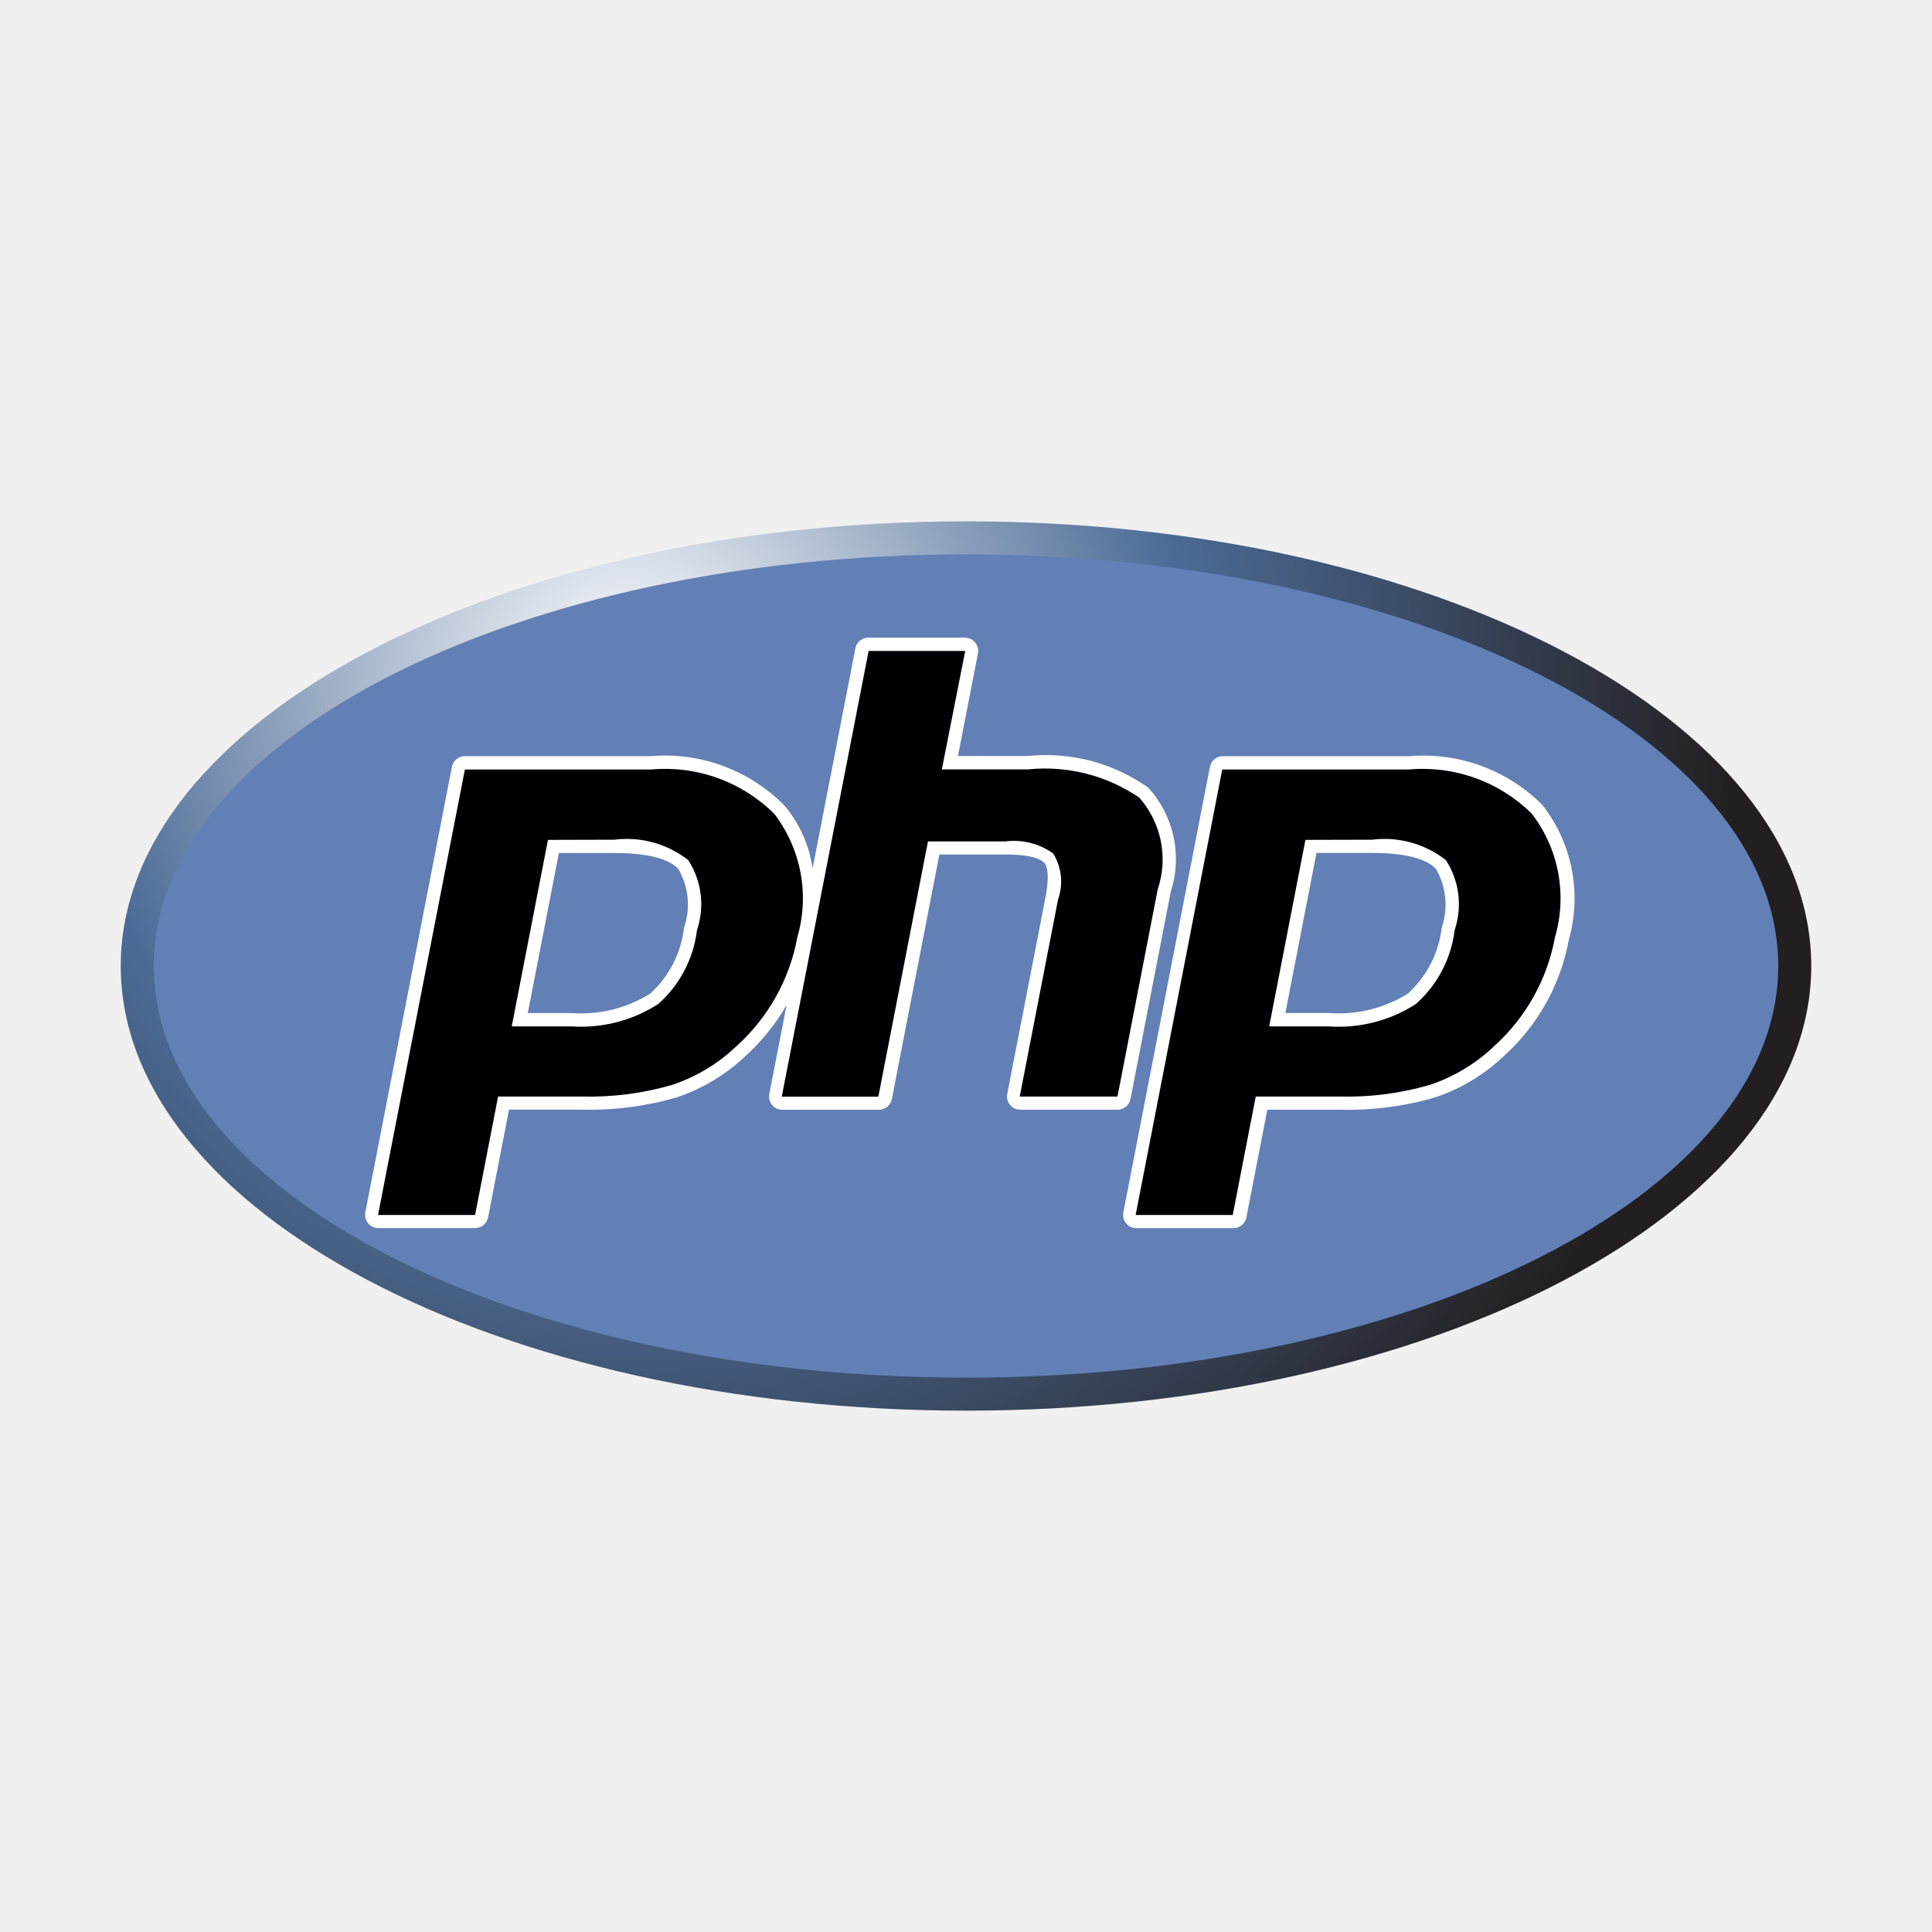
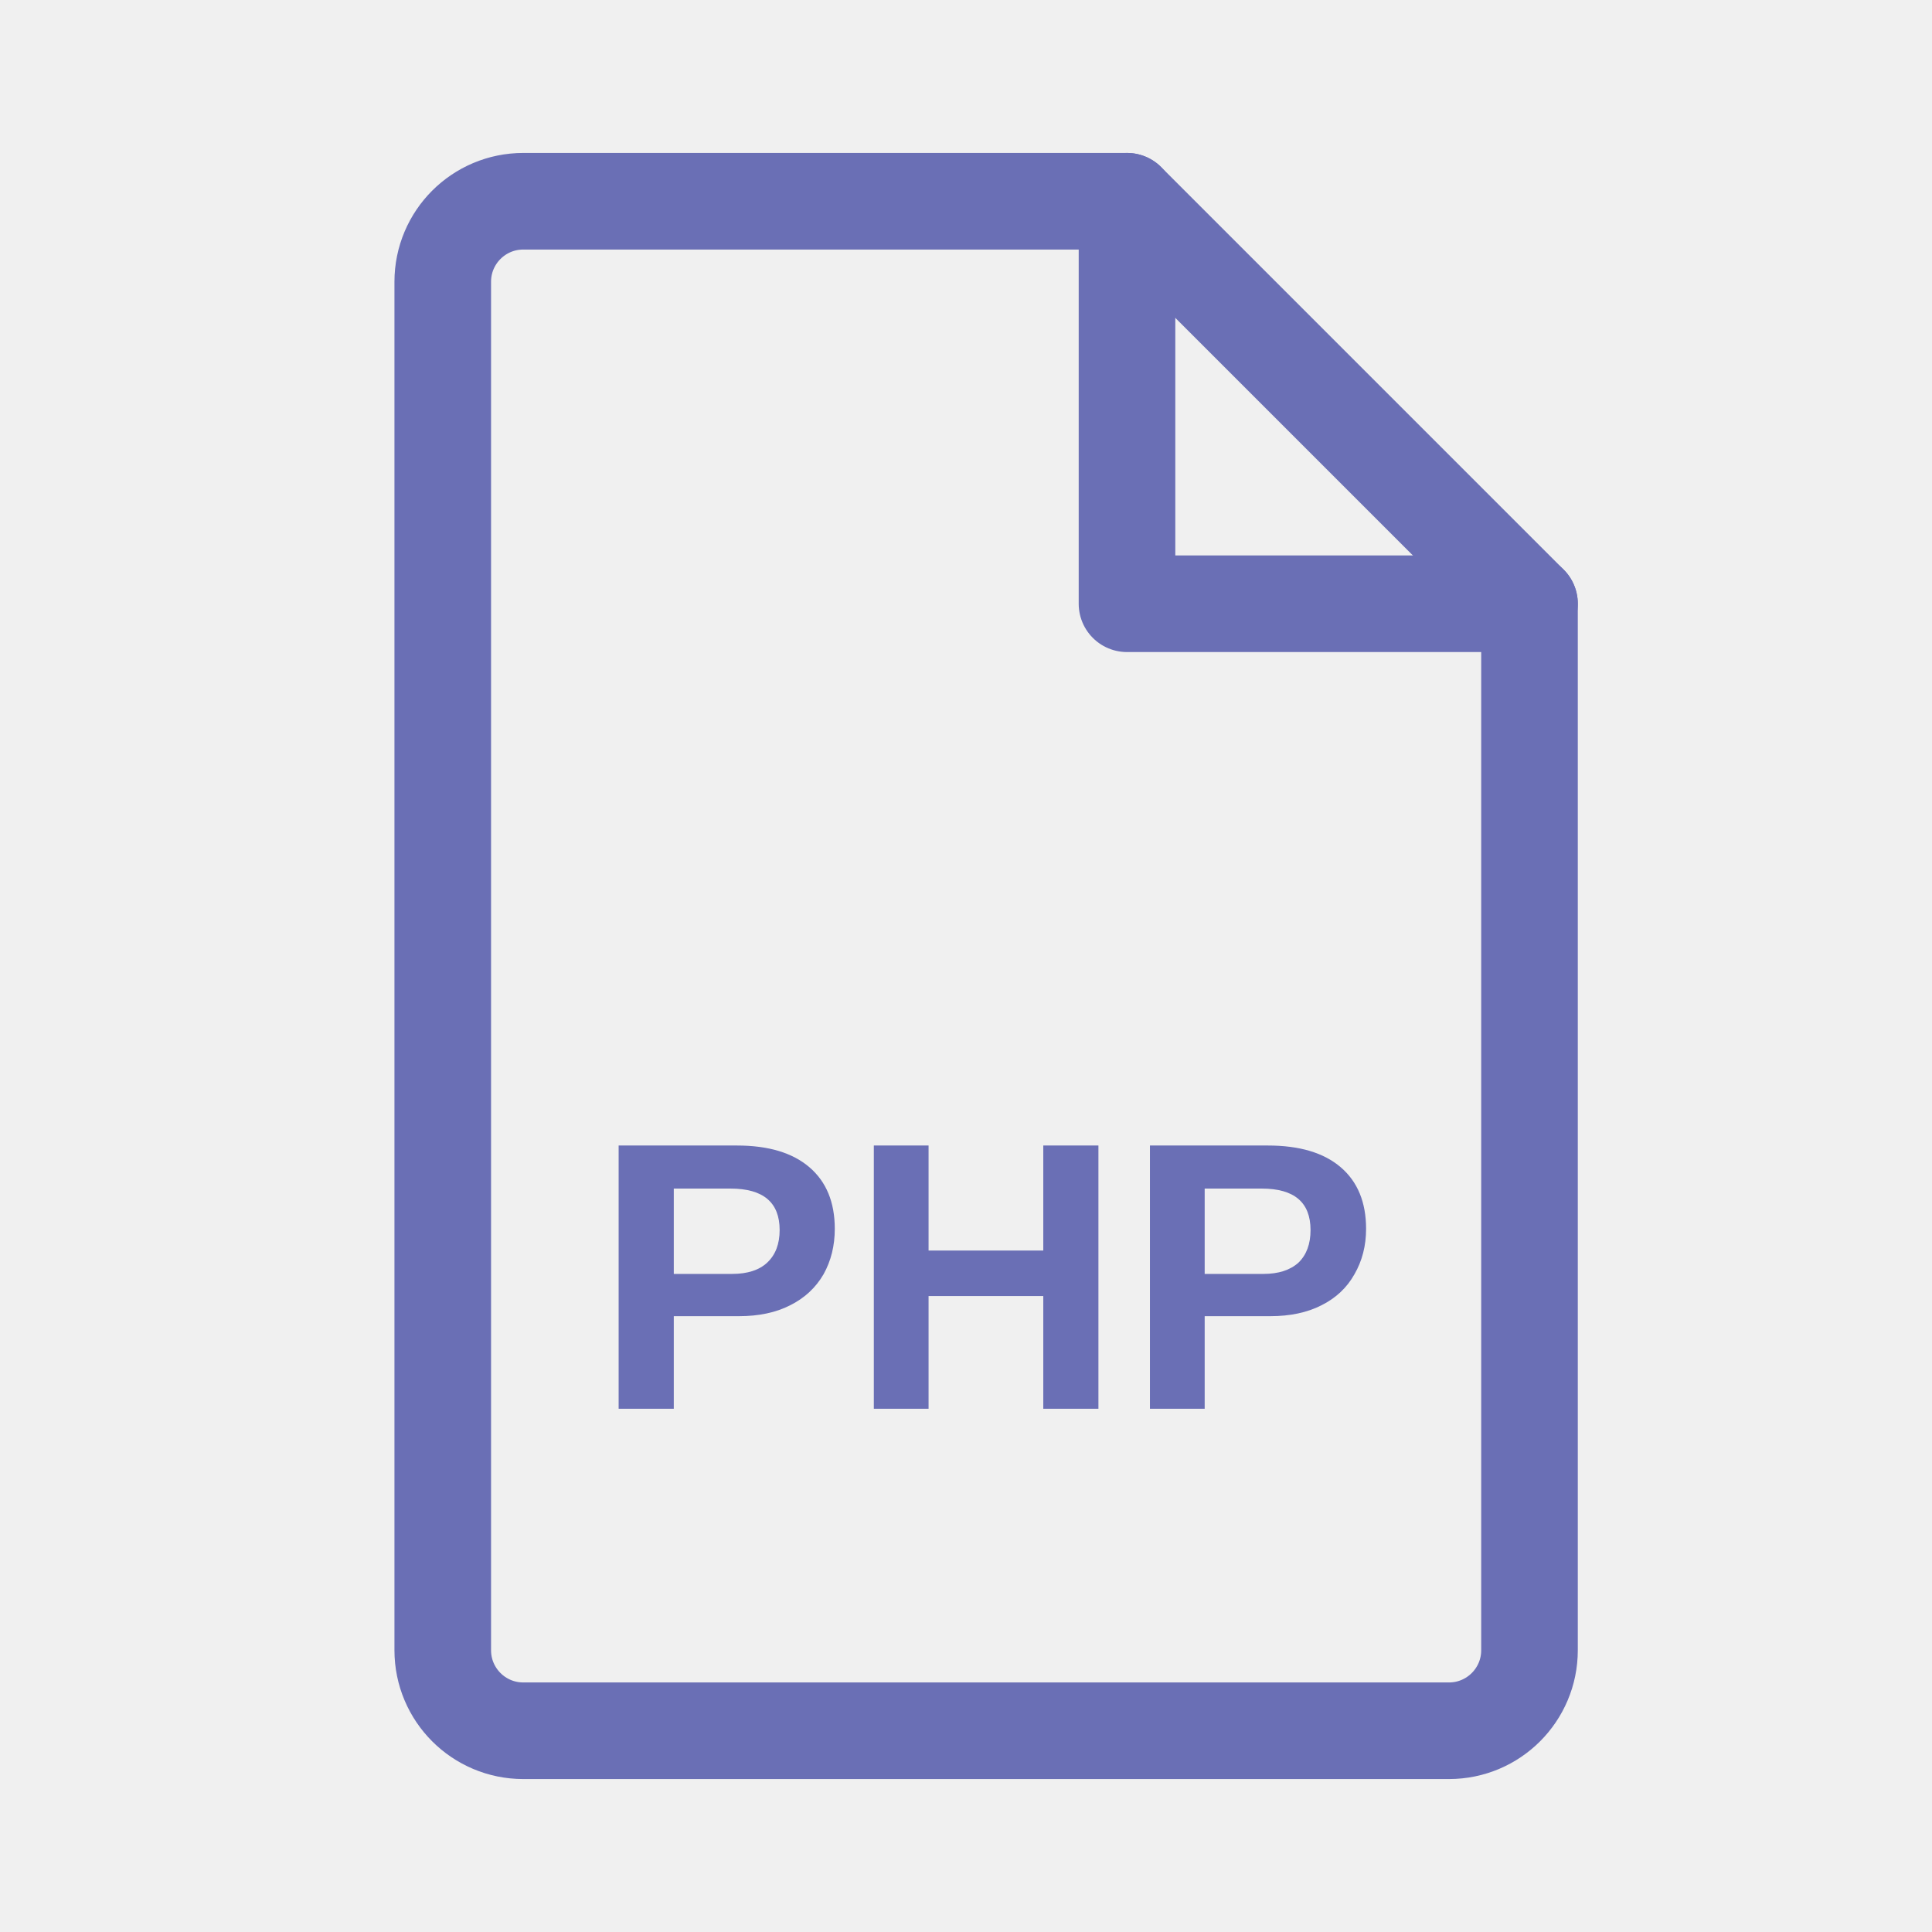
- <svg xmlns="http://www.w3.org/2000/svg" viewBox="0 0 32 32">
-   <defs>
-     <radialGradient id="a" cx="-16.114" cy="20.532" r="18.384" gradientTransform="translate(26.52 -9.307)" gradientUnits="userSpaceOnUse">
-       <stop offset="0" stop-color="#fff" />
-       <stop offset="0.5" stop-color="#4c6b96" />
-       <stop offset="1" stop-color="#231f20" />
-     </radialGradient>
-   </defs>
-   <ellipse cx="16" cy="16" rx="14" ry="7.365" style="fill:url(#a)" />
-   <ellipse cx="16" cy="16" rx="13.453" ry="6.818" style="fill:#6280b6" />
-   <path d="M18.725,18.2l.667-3.434a1.752,1.752,0,0,0-.372-1.719,2.929,2.929,0,0,0-2-.525H15.867l.331-1.7a.219.219,0,0,0-.215-.26h-1.6a.219.219,0,0,0-.215.177l-.709,3.646a2.051,2.051,0,0,0-.477-1.054,2.783,2.783,0,0,0-2.2-.807H7.7a.219.219,0,0,0-.215.177l-1.434,7.38a.219.219,0,0,0,.215.26H7.869a.219.219,0,0,0,.215-.177l.347-1.785h1.2a5.167,5.167,0,0,0,1.568-.2,3.068,3.068,0,0,0,1.15-.689,3.538,3.538,0,0,0,.68-.844l-.287,1.475a.219.219,0,0,0,.215.26h1.6a.219.219,0,0,0,.215-.177l.787-4.051h1.094c.466,0,.6.093.64.133s.1.165.025.569l-.635,3.265a.219.219,0,0,0,.215.26h1.62A.219.219,0,0,0,18.725,18.2ZM11.33,15.366a1.749,1.749,0,0,1-.561,1.092,2.171,2.171,0,0,1-1.315.321H8.742l.515-2.651h.921c.677,0,.949.145,1.059.266A1.181,1.181,0,0,1,11.33,15.366Z" style="fill:#fff" />
-   <path d="M25.546,13.332a2.783,2.783,0,0,0-2.2-.807H20.255a.219.219,0,0,0-.215.177l-1.434,7.38a.219.219,0,0,0,.215.26h1.608a.219.219,0,0,0,.215-.177l.347-1.785h1.2a5.167,5.167,0,0,0,1.568-.2,3.068,3.068,0,0,0,1.15-.689,3.425,3.425,0,0,0,1.076-1.927A2.512,2.512,0,0,0,25.546,13.332Zm-1.667,2.034a1.749,1.749,0,0,1-.561,1.092A2.171,2.171,0,0,1,22,16.778H21.29l.515-2.651h.921c.677,0,.949.145,1.059.266A1.181,1.181,0,0,1,23.879,15.366Z" style="fill:#fff" />
-   <path d="M10.178,13.908a1.645,1.645,0,0,1,1.221.338,1.34,1.34,0,0,1,.145,1.161,1.945,1.945,0,0,1-.642,1.223A2.361,2.361,0,0,1,9.454,17H8.476l.6-3.089ZM6.261,20.124H7.869l.381-1.962H9.627a4.931,4.931,0,0,0,1.5-.191,2.84,2.84,0,0,0,1.07-.642,3.207,3.207,0,0,0,1.01-1.808,2.3,2.3,0,0,0-.385-2.044,2.568,2.568,0,0,0-2.035-.732H7.7Z" style="fill:#000004" />
-   <path d="M14.387,10.782h1.6L15.6,12.744h1.421a2.767,2.767,0,0,1,1.85.468,1.548,1.548,0,0,1,.305,1.516l-.667,3.434H16.89l.635-3.265a.886.886,0,0,0-.08-.76,1.121,1.121,0,0,0-.8-.2H15.37l-.822,4.228h-1.6Z" style="fill:#000004" />
-   <path d="M22.727,13.908a1.645,1.645,0,0,1,1.221.338,1.34,1.34,0,0,1,.145,1.161,1.945,1.945,0,0,1-.642,1.223A2.361,2.361,0,0,1,22,17h-.978l.6-3.089ZM18.81,20.124h1.608l.381-1.962h1.377a4.931,4.931,0,0,0,1.5-.191,2.84,2.84,0,0,0,1.07-.642,3.207,3.207,0,0,0,1.01-1.808,2.3,2.3,0,0,0-.385-2.044,2.568,2.568,0,0,0-2.035-.732H20.244Z" style="fill:#000004" />
+ <svg xmlns="http://www.w3.org/2000/svg" width="48" height="48" viewBox="0 0 48 48" fill="none" stroke="#6a6fb5" stroke-width="2.4" stroke-linecap="round" stroke-linejoin="round">
+   <path d="M13 5h15l10 10v26a2 2 0 0 1-2 2H13a2 2 0 0 1-2-2V7a2 2 0 0 1 2-2z" />
+   <path d="M28 5v10h10" />
+   <path d="M20.74 30.53Q20.74 31.16 20.46 31.66Q20.17 32.16 19.63 32.43Q19.1 32.7 18.36 32.7H16.74V35H15.37V28.46H18.31Q19.48 28.46 20.11 29Q20.74 29.54 20.74 30.53ZM19.37 30.56Q19.37 29.53 18.15 29.53H16.74V31.65H18.19Q18.76 31.65 19.06 31.37Q19.37 31.08 19.37 30.56ZM25.92 35V32.2H23.07V35H21.71V28.46H23.07V31.07H25.92V28.46H27.29V35ZM33.94 30.53Q33.94 31.16 33.65 31.66Q33.37 32.16 32.83 32.43Q32.3 32.7 31.56 32.7H29.93V35H28.57V28.46H31.5Q32.68 28.46 33.31 29Q33.94 29.54 33.94 30.53ZM32.56 30.56Q32.56 29.53 31.35 29.53H29.93V31.65H31.39Q31.95 31.65 32.26 31.37Q32.56 31.08 32.56 30.56Z" fill="#6a6fb5" stroke="none" />
</svg>
